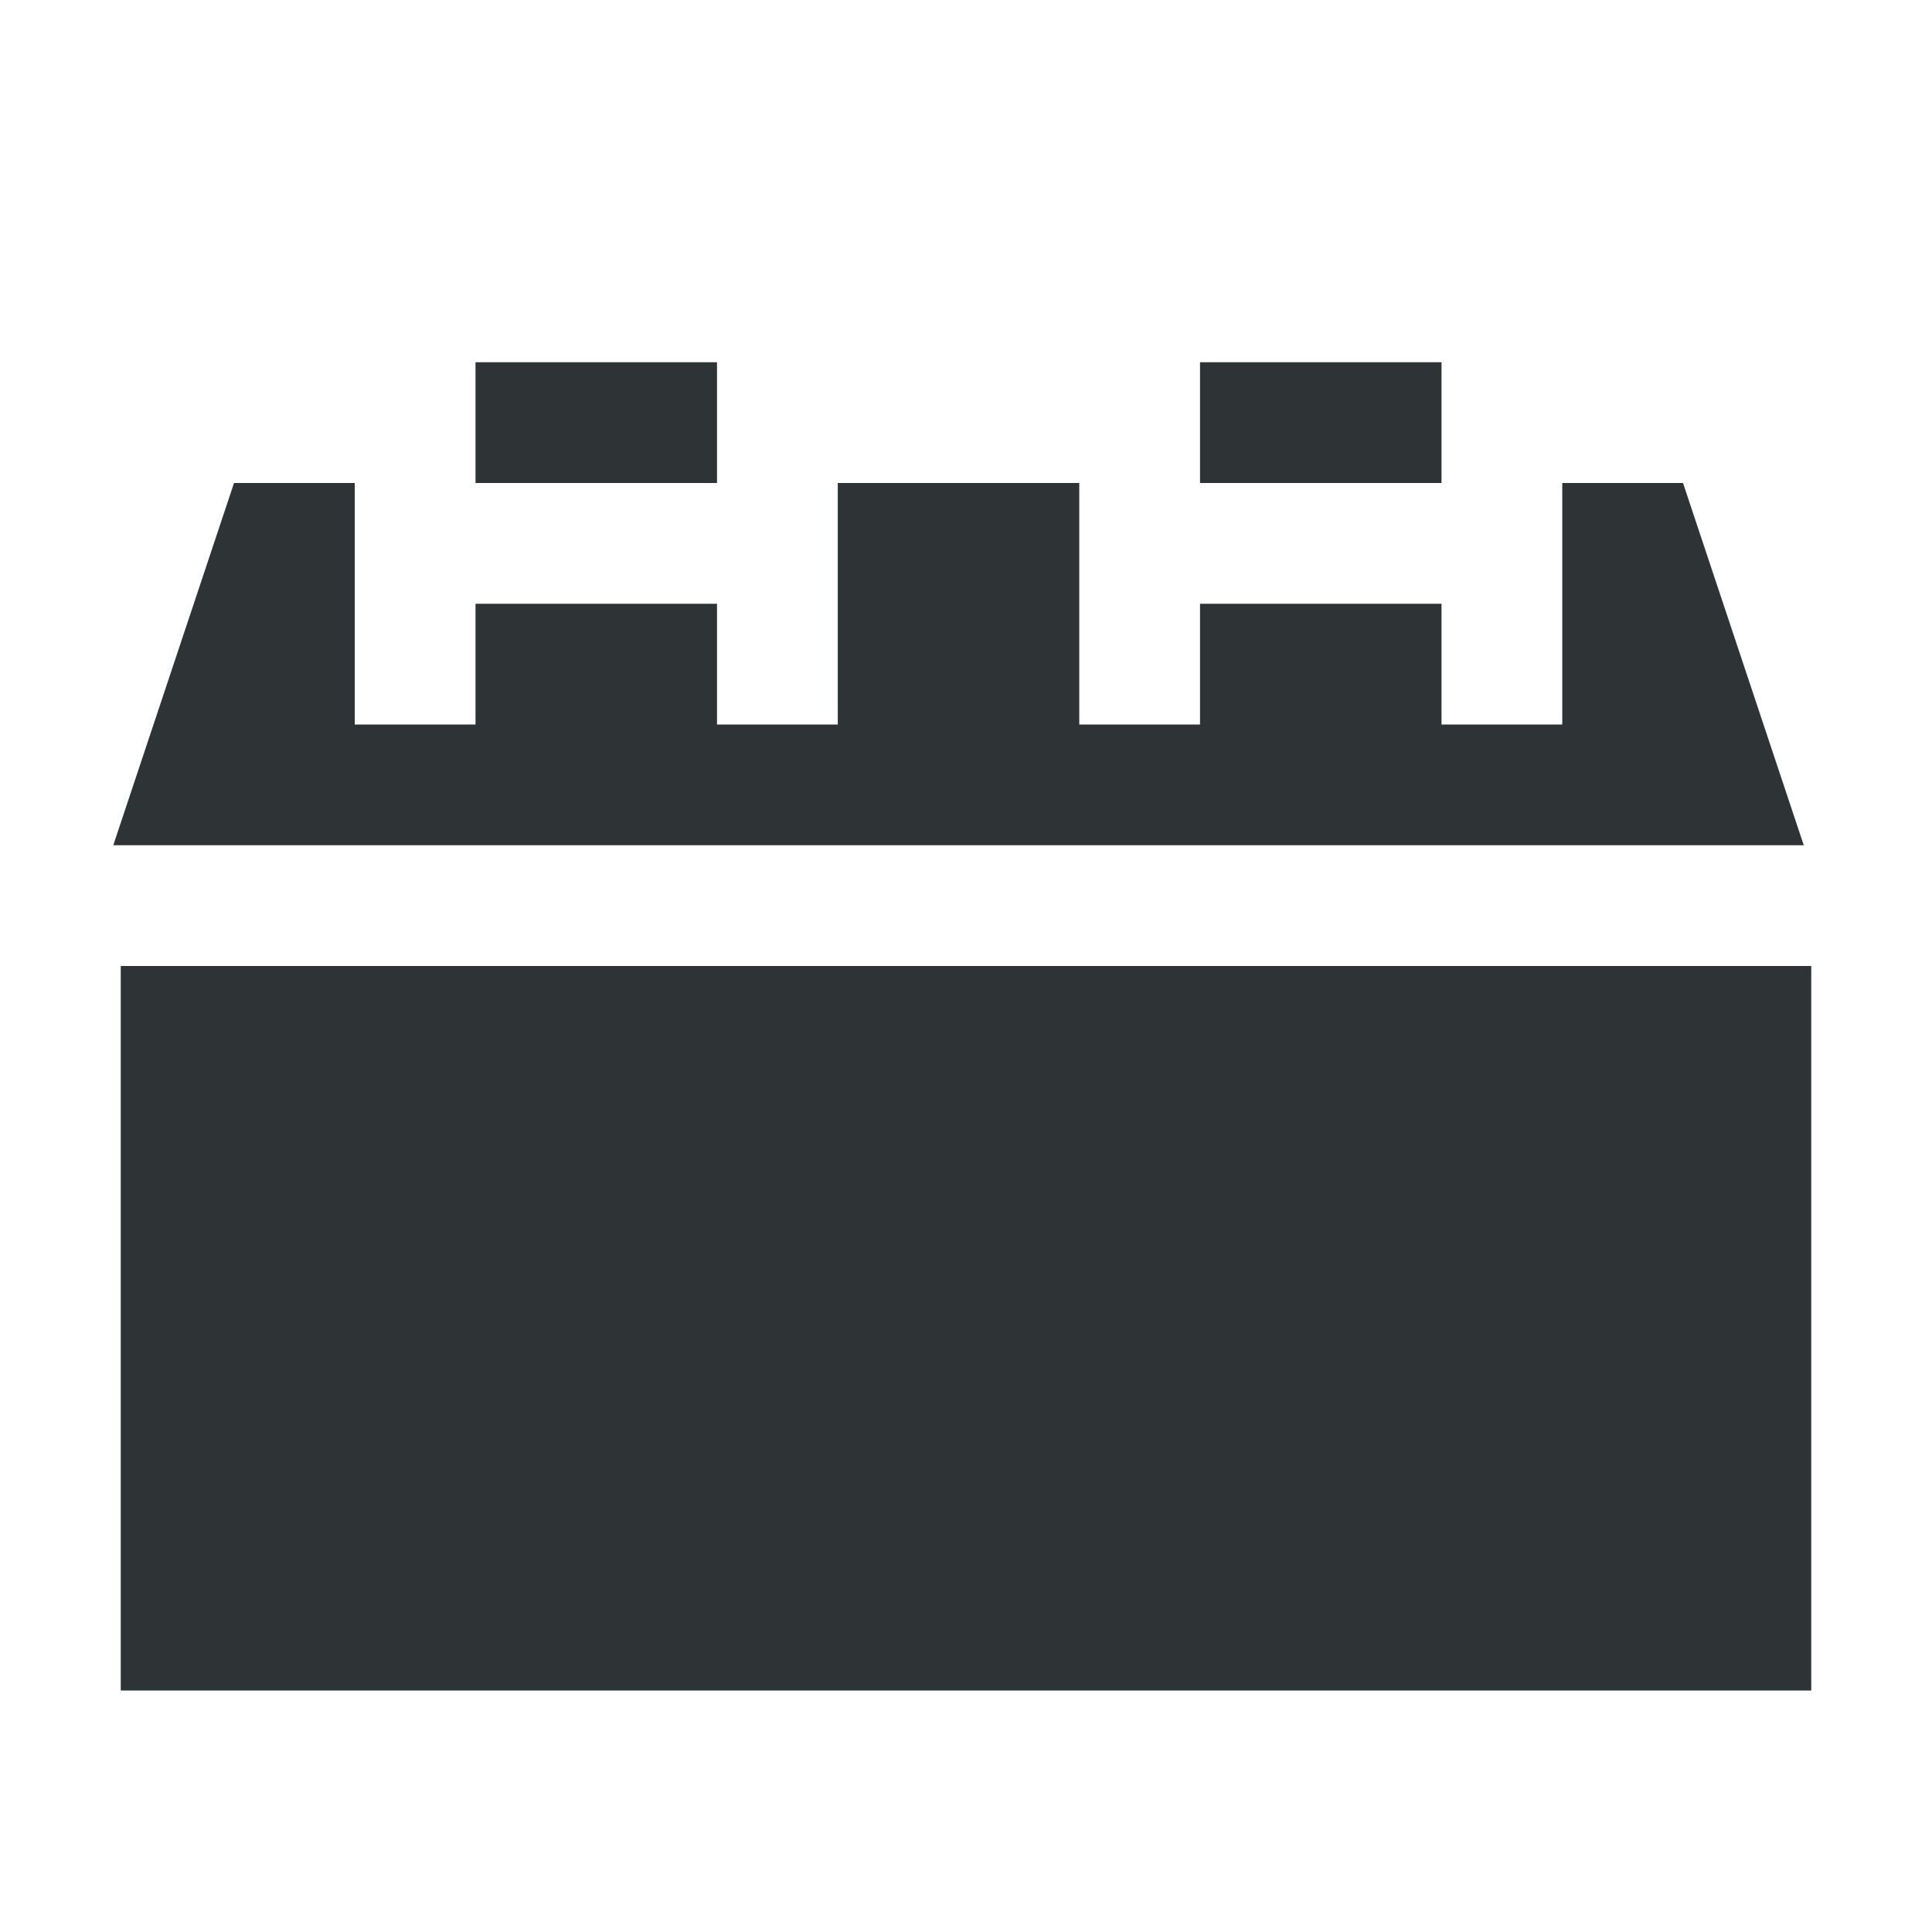
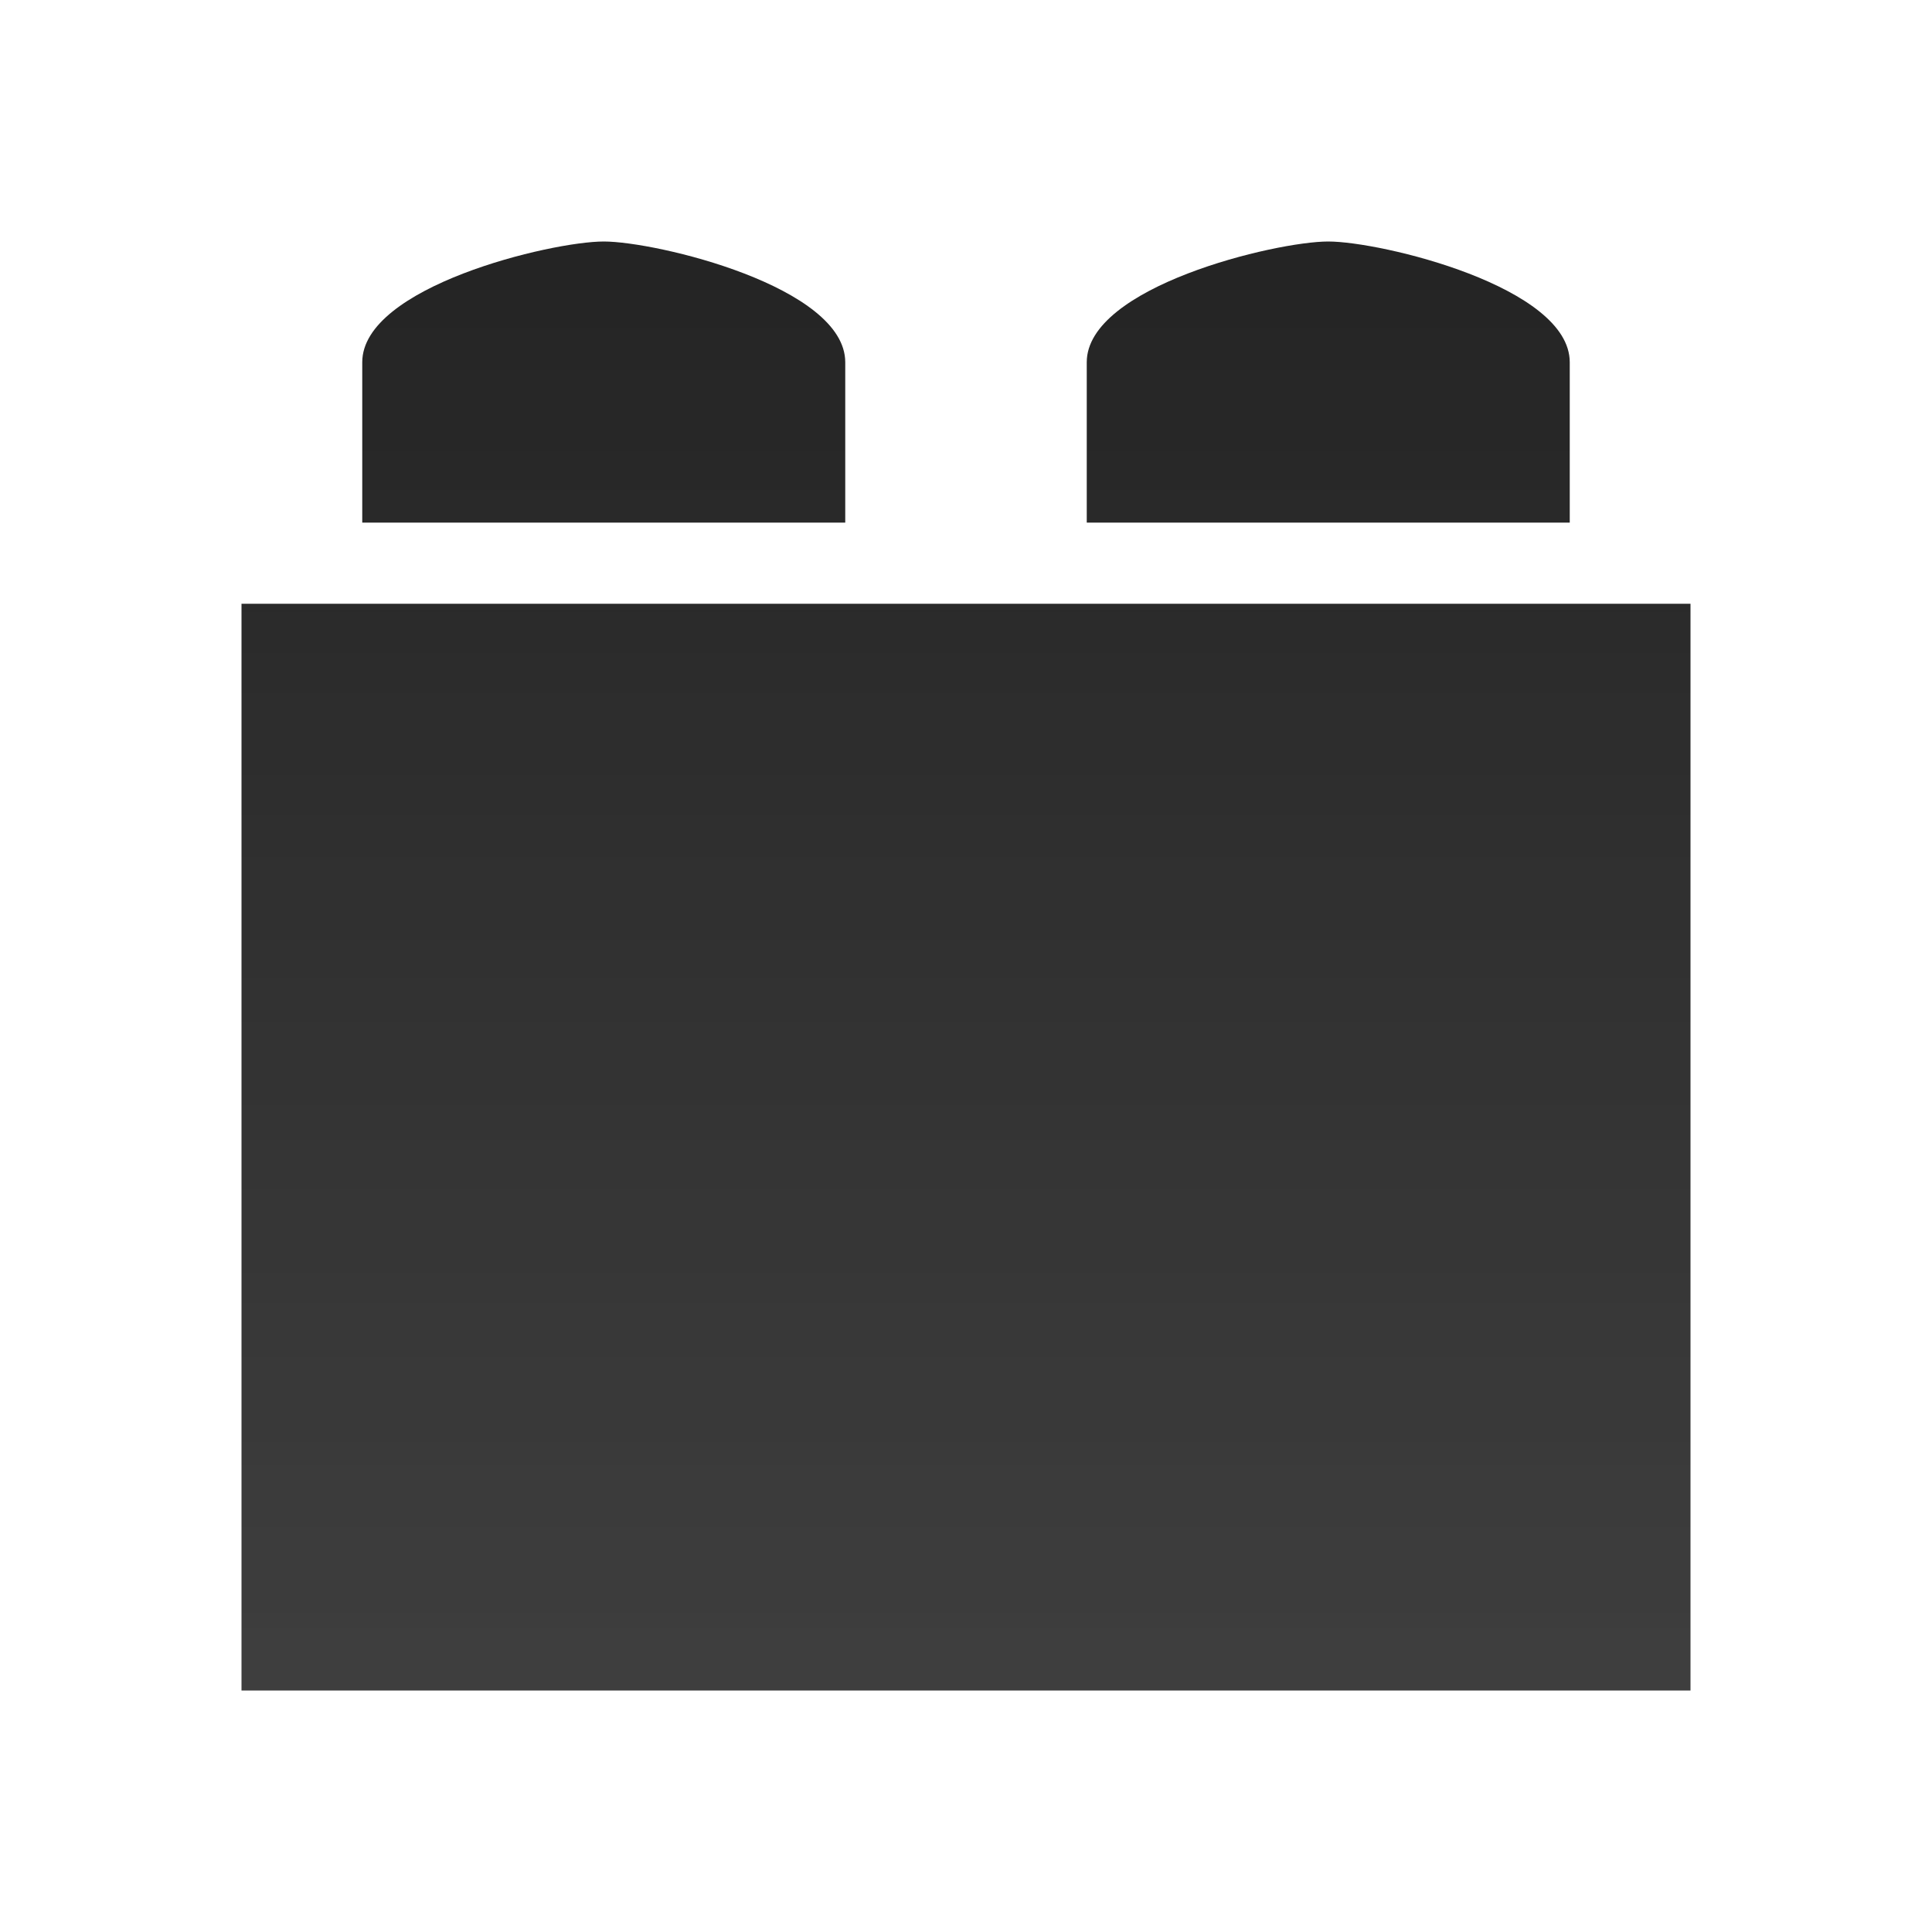
- <svg xmlns="http://www.w3.org/2000/svg" height="16px" width="16px" version="1.1" id="svg2">
-   <defs id="defs14" />
+ <svg xmlns="http://www.w3.org/2000/svg" xmlns:xlink="http://www.w3.org/1999/xlink" height="16px" width="16px" version="1.1" id="svg2">
+   <defs id="defs14">
+     <linearGradient id="linearGradient7053">
+       <stop style="stop-color:#1a1a1a;stop-opacity:0.957;" offset="0" id="stop7055" />
+       <stop style="stop-color:#2e2e2e;stop-opacity:0.922;" offset="1" id="stop7057" />
+     </linearGradient>
+     <linearGradient xlink:href="#linearGradient7053" id="linearGradient7059" x1="8" y1="2" x2="8" y2="14" gradientUnits="userSpaceOnUse" />
+   </defs>
  <g id="g10">
-     <path style="fill:#2e3436;fill-opacity:1;stroke:none" d="m 3.938,3 0,1 2,0 0,-1 z m 2,1 1,0 0,2 -1,0 0,-1 -2,0 0,1 -1,0 0,-2 1,0 -2,0 -1,3 14,0 -1,-3 -2,0 1,0 0,2 -1,0 0,-1 -2,0 0,1 -1,0 0,-2 1,0 z m 4,0 2,0 0,-1 -2,0 z M 1,8 l 0,6 14,0 0,-6 z" id="path3292" />
+     <path id="path6156-0" style="fill:url(#linearGradient7059);fill-opacity:1;stroke:none" d="M 9,4.328 9,3 c 0,-0.626 1.563,-1 2,-1 0.928,0 -0.928,0 0,0 0.437,0 2,0.374 2,1 0,1.328 0,1.328 0,1.328 z M 2,5 2,14 14,14 14,5 z M 3,4.328 3,3 C 3,2.374 4.563,2 5,2 5.928,2 4.072,2 5,2 5.437,2 7,2.374 7,3 7,4.328 7,4.328 7,4.328 z" />
  </g>
</svg>
